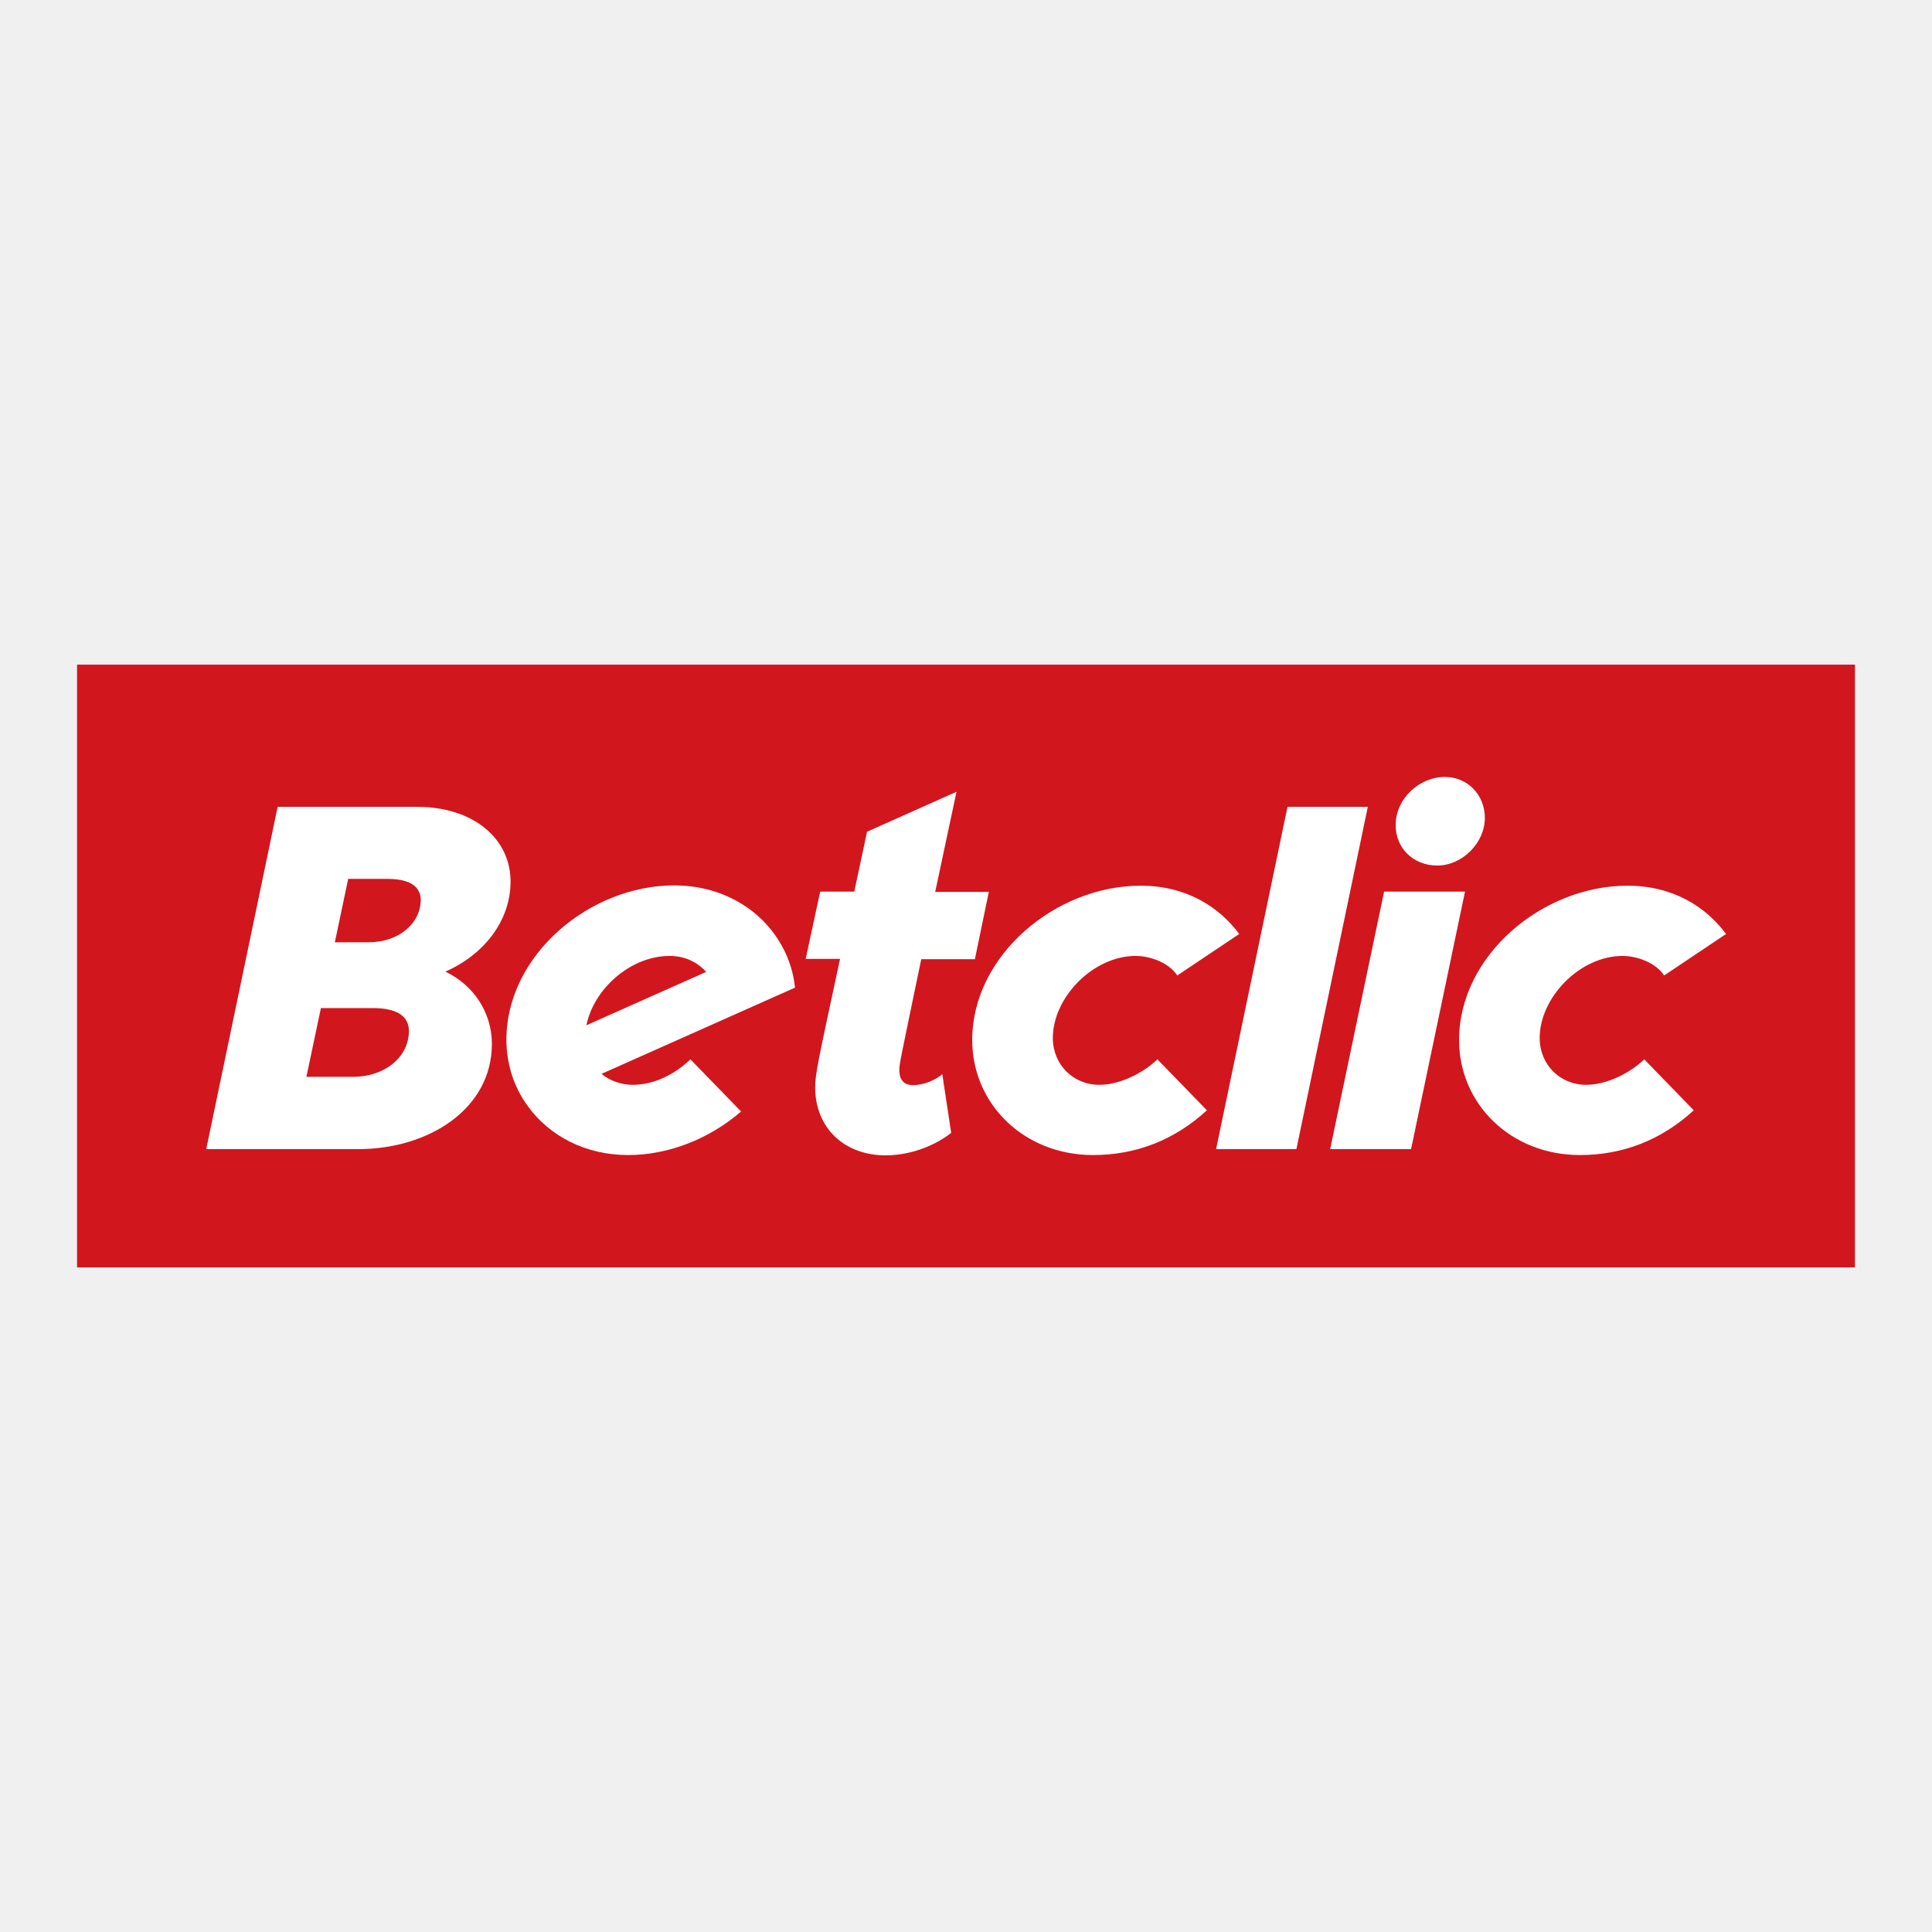
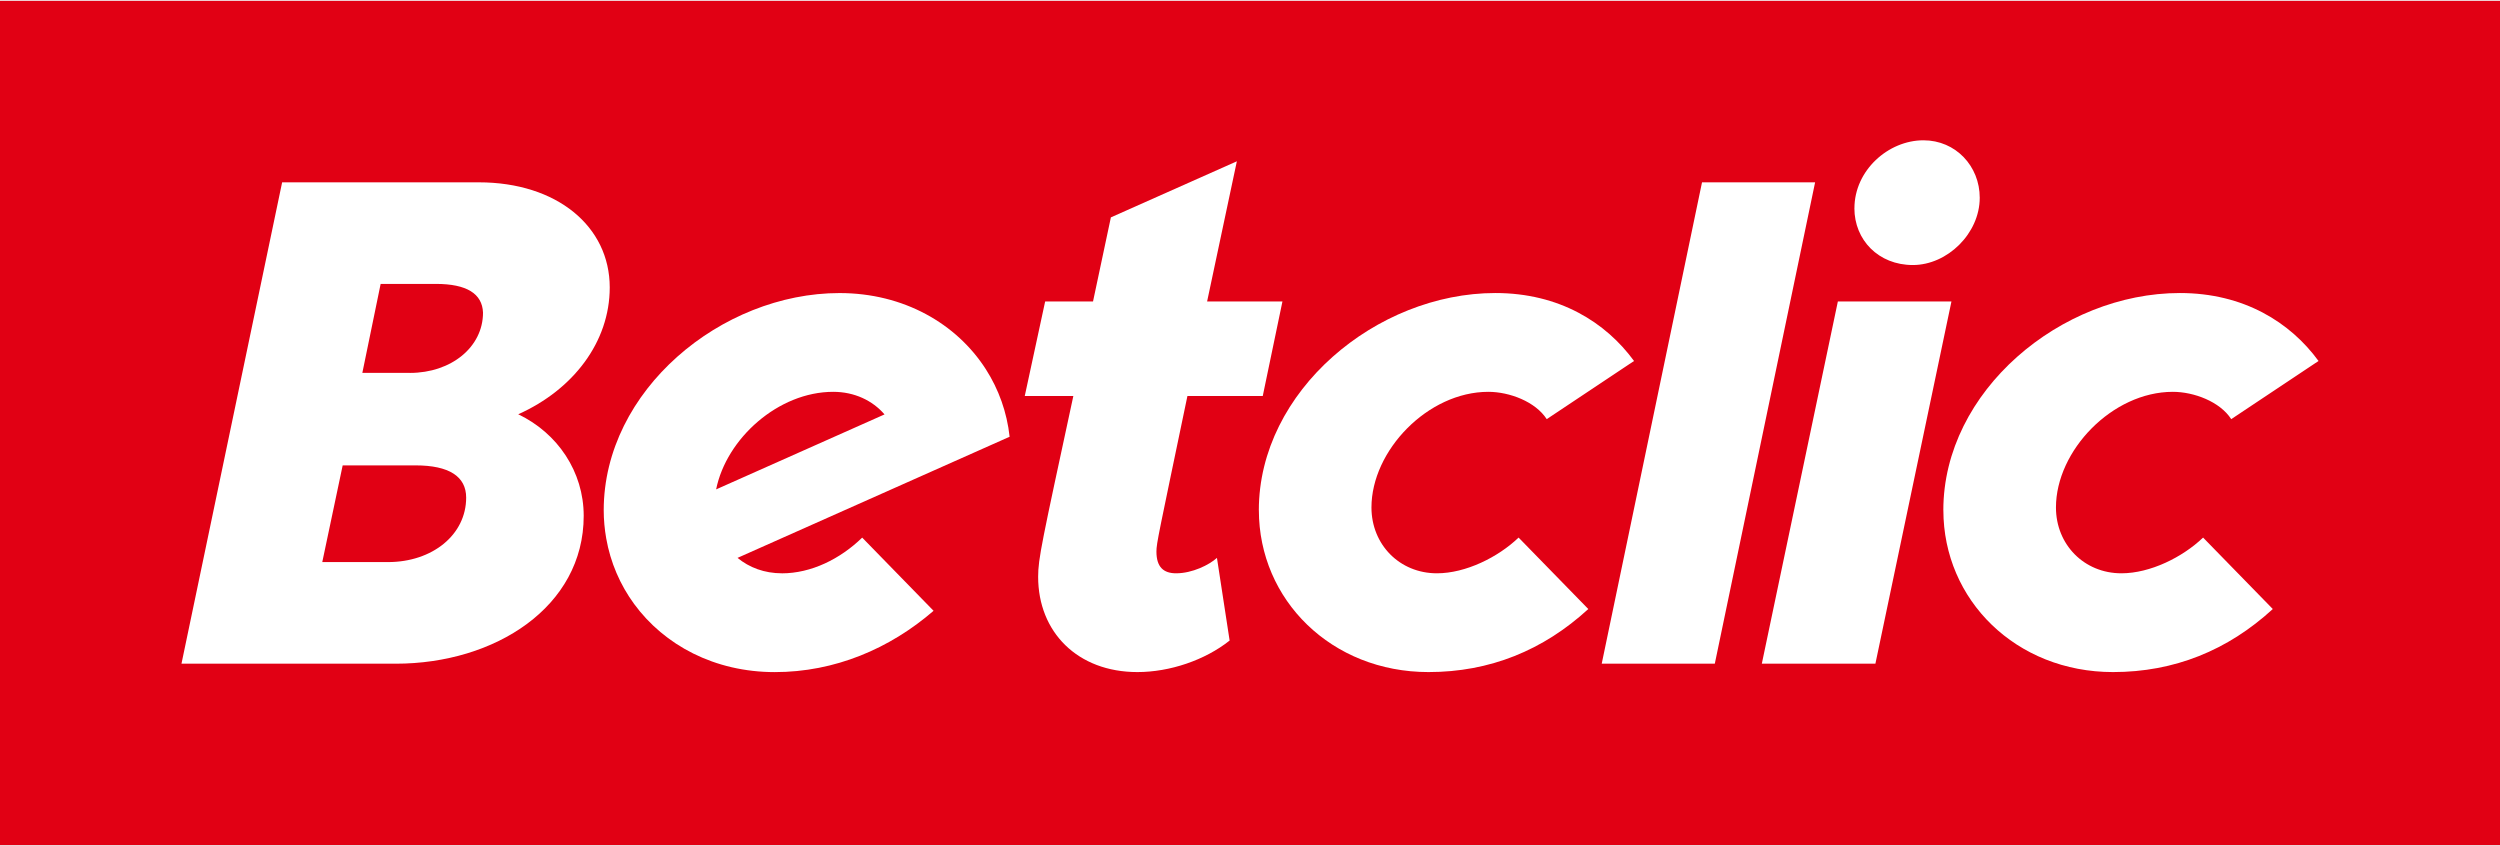
- <svg xmlns="http://www.w3.org/2000/svg" version="1.1" id="layer" x="0px" y="0px" viewBox="0 0 652 652" style="enable-background:new 0 0 652 652;" xml:space="preserve">
-   <style type="text/css">
- 	.st0{fill:#D2161E;}
- 	.st1{fill:#FFFFFF;}
- </style>
-   <path class="st0" d="M26,224.3h600v203.4H26V224.3z" />
-   <path class="st1" d="M93.7,272.3h47.2c18.7,0,31.4,10.6,31.4,25.2c0,13.1-8.8,24.6-22,30.4c9.5,4.5,15.7,13.8,15.7,24.4  c0,21.9-21.3,35.5-45.1,35.5H69.6L93.7,272.3L93.7,272.3z M119.2,363.4c10.6,0,18.8-6.6,18.8-15.5c0-5-4.1-7.7-12.2-7.7h-17.5  l-4.9,23.2H119.2L119.2,363.4z M124.4,318c10,0,17.6-6.2,17.6-14.5c-0.2-4.5-3.9-6.9-11.3-6.9h-13.2L113,318L124.4,318L124.4,318z   M328.1,351c0-28.6,28.2-52.1,56.8-52.1c15.4,0,26.5,7.1,33.3,16.3l-20.9,14c-2.7-4.2-9-6.6-14-6.6c-14.5,0-28,14.1-28,27.7  c0,8.9,6.8,15.8,15.7,15.8c6.9,0,14.7-3.9,19.6-8.6l16.7,17.2c-10.8,9.9-23.7,15.1-38.4,15.1C345.5,389.8,328.1,372.5,328.1,351z   M492.4,351c0-28.6,28.2-52.1,56.8-52.1c15.4,0,26.5,7.1,33.3,16.3l-20.9,14c-2.7-4.2-9-6.6-14-6.6c-14.5,0-28,14.1-28,27.7  c0,8.9,6.8,15.8,15.7,15.8c6.9,0,14.7-3.9,19.6-8.6l16.7,17.2c-10.8,9.9-23.7,15.1-38.4,15.1C509.8,389.8,492.4,372.5,492.4,351z   M213.6,366.1c-4.1,0-7.8-1.4-10.6-3.7l37.7-16.8l27.6-12.3c-0.6-5.9-2.6-11.4-5.7-16.2c-7-11-19.7-18.3-35.1-18.3  c-28.4,0-56.6,23.4-56.6,52.1c0,2.3,0.2,4.6,0.6,6.8c1,5.8,3.3,11.1,6.7,15.7c7.2,9.9,19.3,16.4,33.8,16.4  c13.8,0,27.6-5.6,38.1-14.7l-17.1-17.6C227.7,362.6,220.7,366.1,213.6,366.1L213.6,366.1z M226,322.6c5.1,0,9.4,2.1,12.3,5.4  l-40.4,18C200.4,333.7,212.8,322.6,226,322.6L226,322.6z M322.8,267.2l-30.2,13.5l-4.3,20.2h-11.5l-4.9,22.7h11.6  c-7.6,35.3-8.4,39-8.4,43.4c0,13.3,9.5,22.9,23.8,22.9c7.8,0,16.2-2.9,22.1-7.6l-3-19.8c-1.9,1.7-5.9,3.7-9.8,3.7  c-3,0-4.7-1.5-4.7-5.2c0-2,0.5-4,7.4-37.3h18.1l4.7-22.7h-18.1L322.8,267.2L322.8,267.2z M434.5,272.3h27.1l-24.1,115.5h-27.1  L434.5,272.3L434.5,272.3z M467.1,300.9h27.3l-18.2,86.9h-27.3L467.1,300.9L467.1,300.9z M471,278.5c0-9.1,8.1-16.3,16.6-16.3  c7.8,0,13.5,6.2,13.5,13.8c0,8.6-7.8,16.1-16,16.1C476.8,292.1,471,286.1,471,278.5L471,278.5z" />
+ <svg xmlns="http://www.w3.org/2000/svg" id="Calque_1" viewBox="0 0 701.9 237.4">
+   <rect y=".24" width="701.9" height="237.04" style="fill:#e10014;" />
+   <path d="M79.21,51.19h55.22c21.94,0,36.76,12.39,36.76,29.51,0,15.34-10.28,28.72-25.69,35.61,11.07,5.31,18.38,16.13,18.38,28.52,0,25.57-24.9,41.51-52.77,41.51h-60.16l28.26-135.14ZM108.94,157.81c12.45,0,21.94-7.67,21.94-18.1,0-5.9-4.74-9.05-14.23-9.05h-20.44l-5.73,27.15h18.46ZM115.06,104.7c11.66,0,20.55-7.28,20.55-16.92-.2-5.31-4.55-8.07-13.24-8.07h-15.5l-5.14,24.98h13.32Z" style="fill:#fff;" />
+   <path d="M353.43,143.25c0-33.44,33.01-60.98,66.41-60.98,17.98,0,31.03,8.26,38.93,19.08l-24.51,16.33c-3.16-4.92-10.48-7.67-16.4-7.67-17,0-32.81,16.52-32.81,32.46,0,10.43,7.9,18.49,18.38,18.49,8.1,0,17.19-4.53,22.93-10.03l19.57,20.06c-12.65,11.61-27.67,17.7-44.86,17.7-27.27,0-47.63-20.26-47.63-45.44Z" style="fill:#fff;" />
+   <path d="M545.61,143.25c0-33.44,33.01-60.98,66.41-60.98,17.98,0,31.03,8.26,38.93,19.08l-24.51,16.33c-3.16-4.92-10.48-7.67-16.4-7.67-17,0-32.81,16.52-32.81,32.46,0,10.43,7.9,18.49,18.38,18.49,8.1,0,17.19-4.53,22.93-10.03l19.57,20.06c-12.65,11.61-27.67,17.7-44.86,17.7-27.27,0-47.63-20.26-47.63-45.44Z" style="fill:#fff;" />
+   <path d="M219.5,160.96c-4.86,0-9.16-1.62-12.43-4.33l44.09-19.63,32.3-14.38c-.75-6.89-3.07-13.32-6.66-18.93-8.23-12.85-23.11-21.41-41.09-21.41-33.2,0-66.21,27.34-66.21,60.98,0,2.69.25,5.33.7,7.89,1.19,6.78,3.9,13.03,7.83,18.41,8.48,11.59,22.62,19.14,39.5,19.14s32.29-6.59,44.58-17.21l-20.04-20.55c-6.16,5.99-14.31,10.03-22.56,10.03ZM233.93,110.01c5.98,0,11.05,2.45,14.41,6.34l-47.28,21.05c2.89-14.31,17.48-27.39,32.87-27.39Z" style="fill:#fff;" />
+   <path d="M347.25,45.29l-35.36,15.74-5.01,23.6h-13.44l-5.73,26.56h13.64c-8.89,41.31-9.88,45.64-9.88,50.75,0,15.54,11.07,26.75,27.87,26.75,9.09,0,18.97-3.34,25.89-8.85l-3.56-23.21c-2.17,1.97-6.92,4.33-11.46,4.33-3.56,0-5.53-1.77-5.53-6.1,0-2.36.59-4.72,8.7-43.67h21.15l5.53-26.56h-21.15l8.35-39.34Z" style="fill:#fff;" />
+   <path d="M477.86,51.19h31.75l-28.16,135.14h-31.75l28.16-135.14Z" style="fill:#fff;" />
+   <path d="M516,84.63h31.89l-21.35,101.7h-31.89l21.35-101.7ZM520.65,58.47c0-10.62,9.49-19.08,19.37-19.08,9.09,0,15.81,7.28,15.81,16.13,0,10.03-9.09,18.89-18.78,18.89s-16.41-7.08-16.41-15.93Z" style="fill:#fff;" />
</svg>
